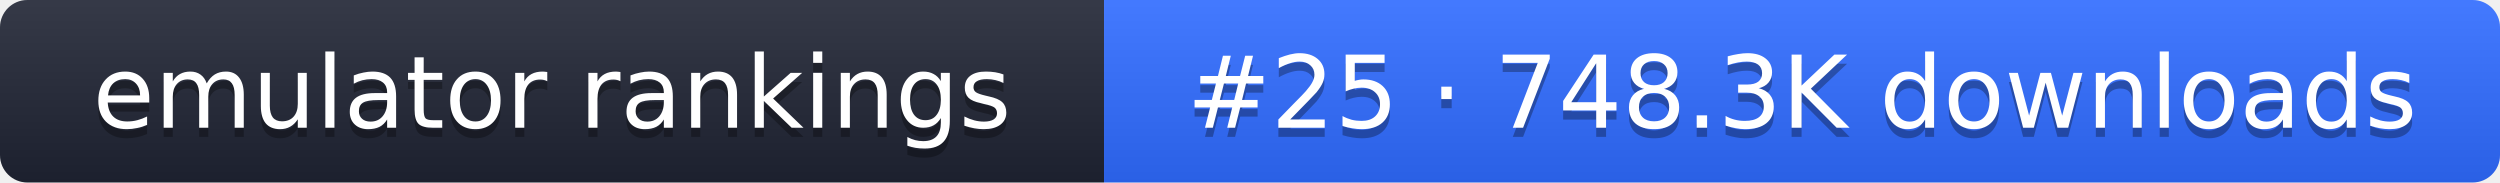
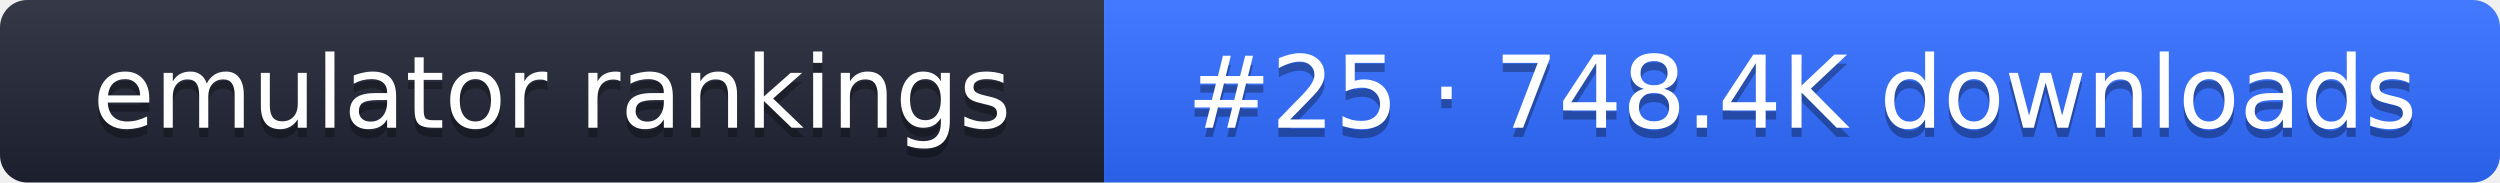
- <svg xmlns="http://www.w3.org/2000/svg" width="274" height="20" role="img" aria-label="emulator rankings: #25 · 748.3K downloads">
+ <svg xmlns="http://www.w3.org/2000/svg" width="274" height="20" role="img" aria-label="emulator rankings: #25 · 748.4K downloads">
  <linearGradient id="g" x2="0" y2="100%">
    <stop offset="0" stop-color="#fff" stop-opacity=".1" />
    <stop offset="1" stop-opacity=".1" />
  </linearGradient>
  <clipPath id="r">
    <rect width="274" height="20" rx="3" fill="#fff" />
  </clipPath>
  <g clip-path="url(#r)">
    <rect width="121" height="20" fill="#1f2433" />
    <rect x="121" width="153" height="20" fill="#2f6bff" />
    <rect width="274" height="20" fill="url(#g)" />
  </g>
  <g fill="#fff" text-anchor="middle" font-family="Verdana,DejaVu Sans,sans-serif" font-size="11">
    <text x="60.5" y="15" fill="#010101" fill-opacity=".3">emulator rankings</text>
    <text x="60.5" y="14">emulator rankings</text>
-     <text x="197.5" y="15" fill="#010101" fill-opacity=".3">#25 · 748.3K downloads</text>
-     <text x="197.5" y="14">#25 · 748.3K downloads</text>
+     <text x="197.5" y="15" fill="#010101" fill-opacity=".3">#25 · 748.4K downloads</text>
+     <text x="197.5" y="14">#25 · 748.4K downloads</text>
  </g>
</svg>
